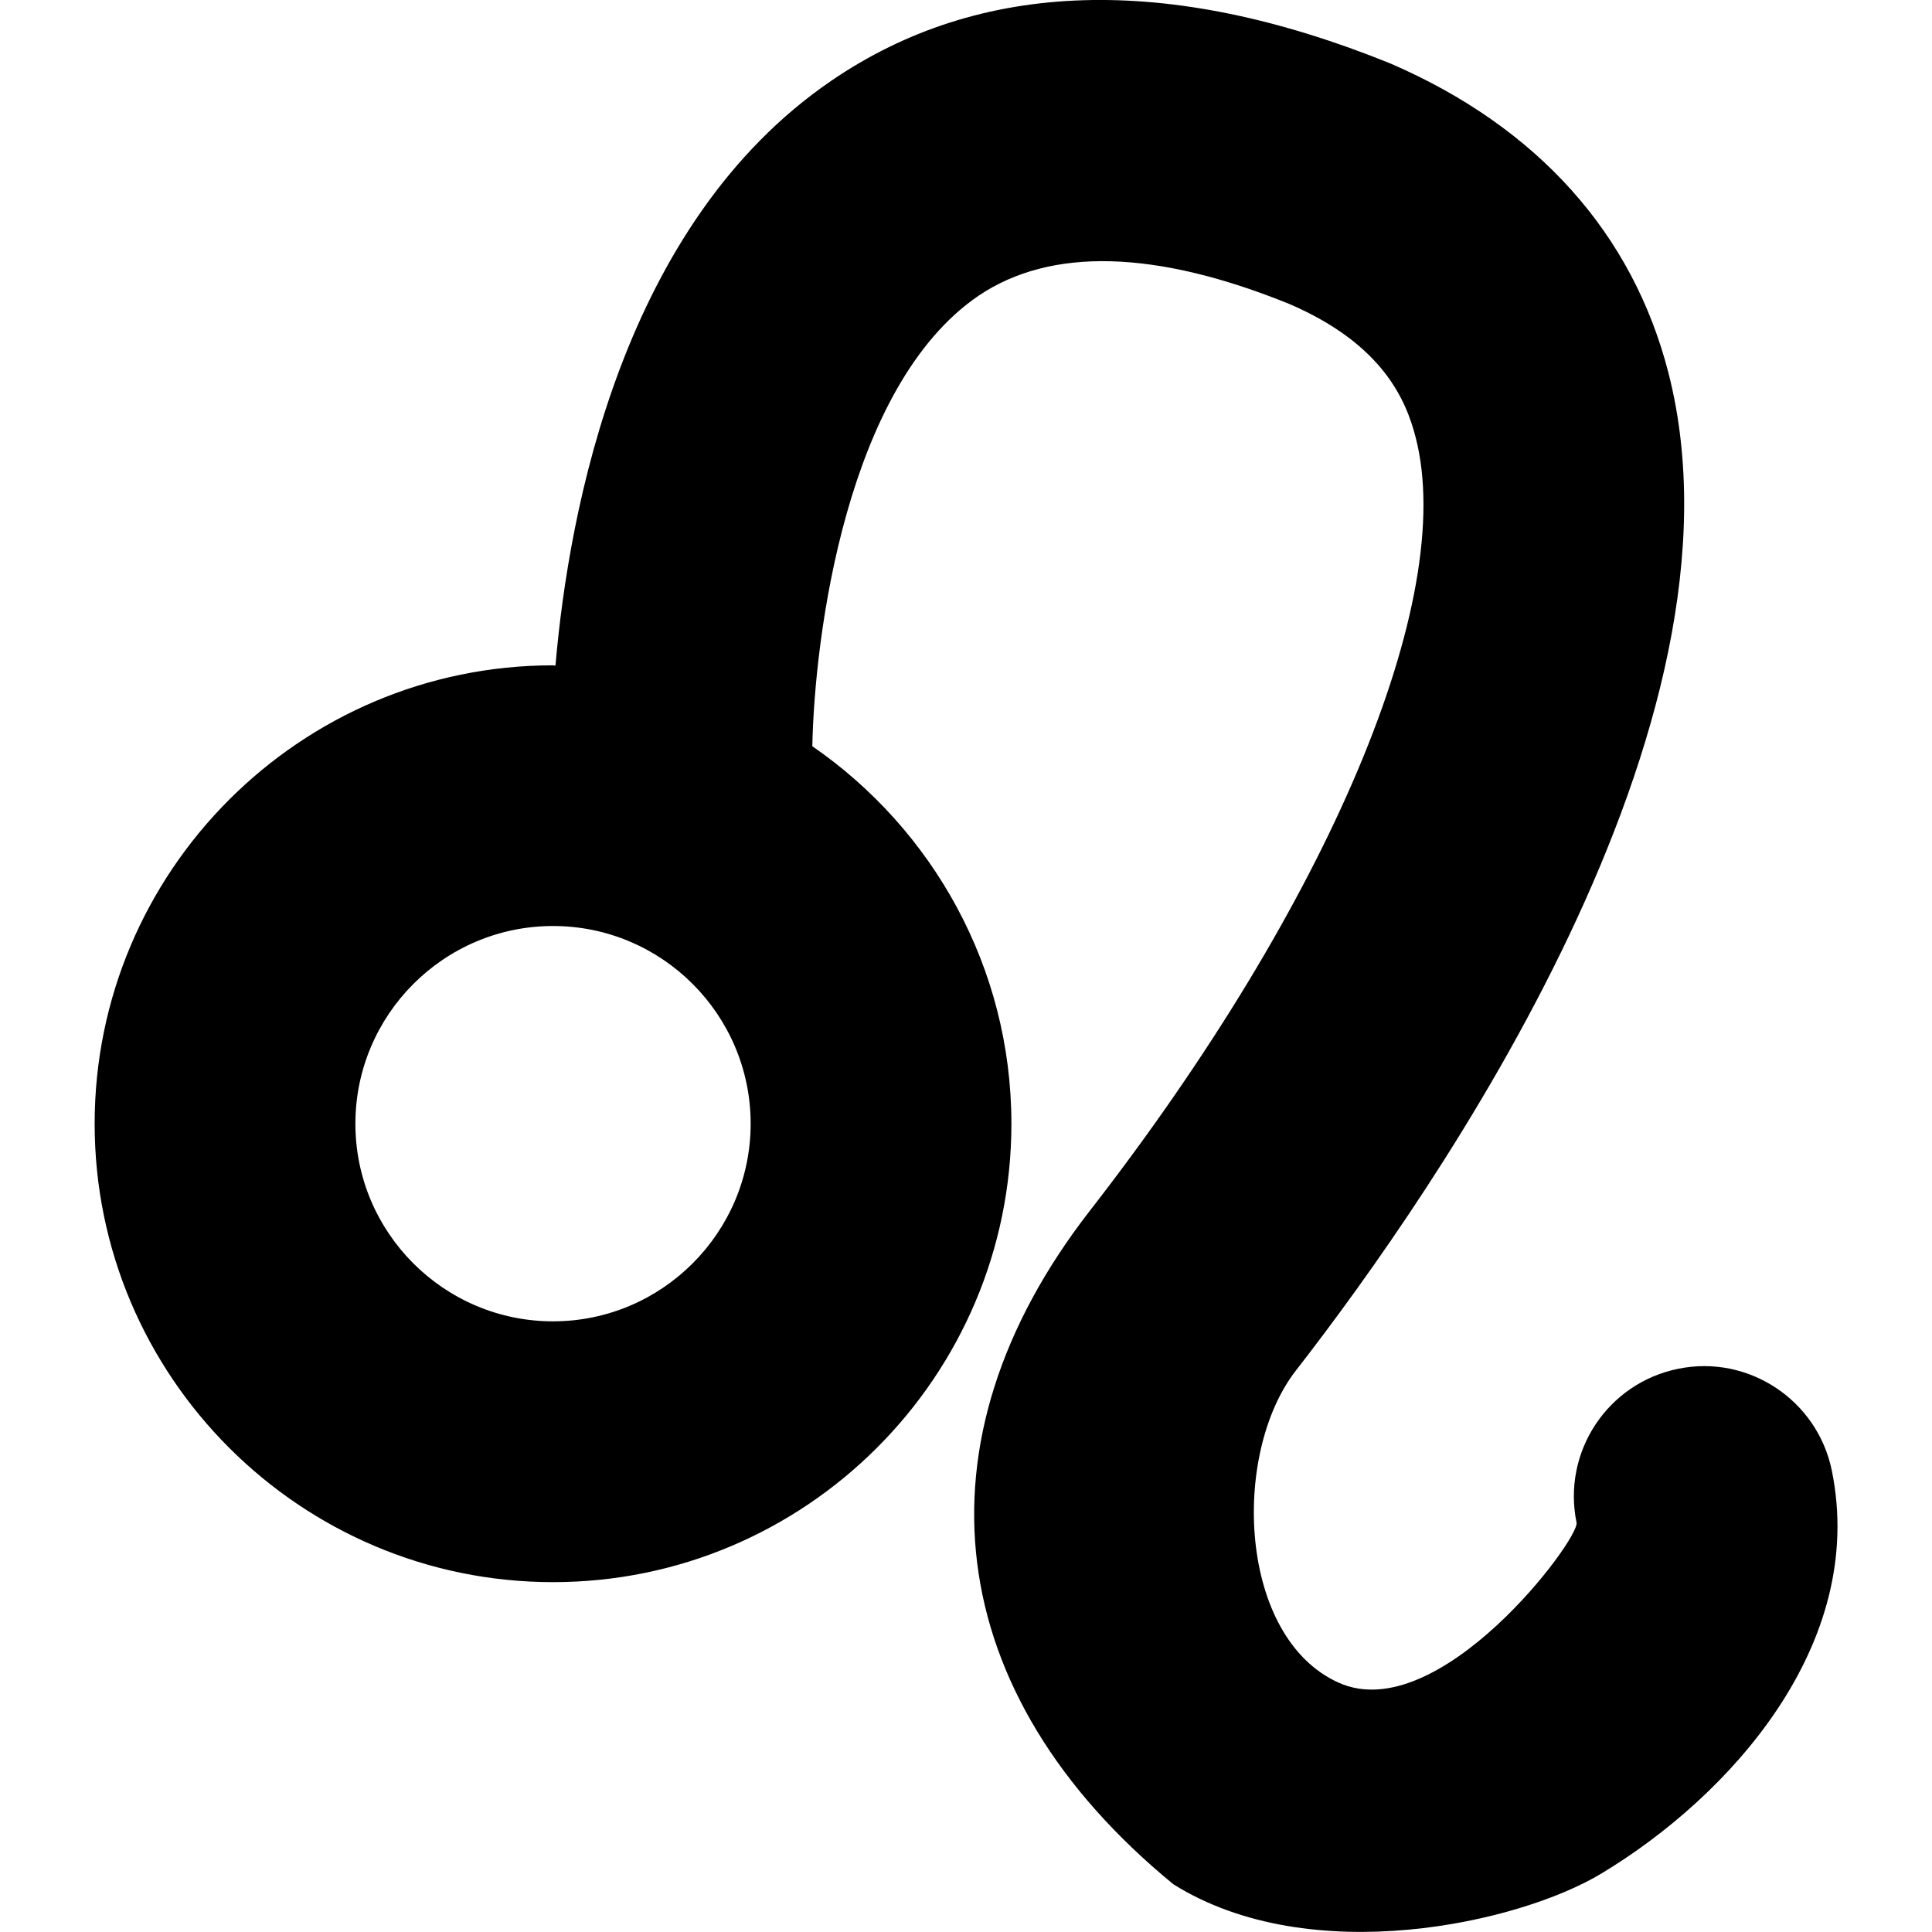
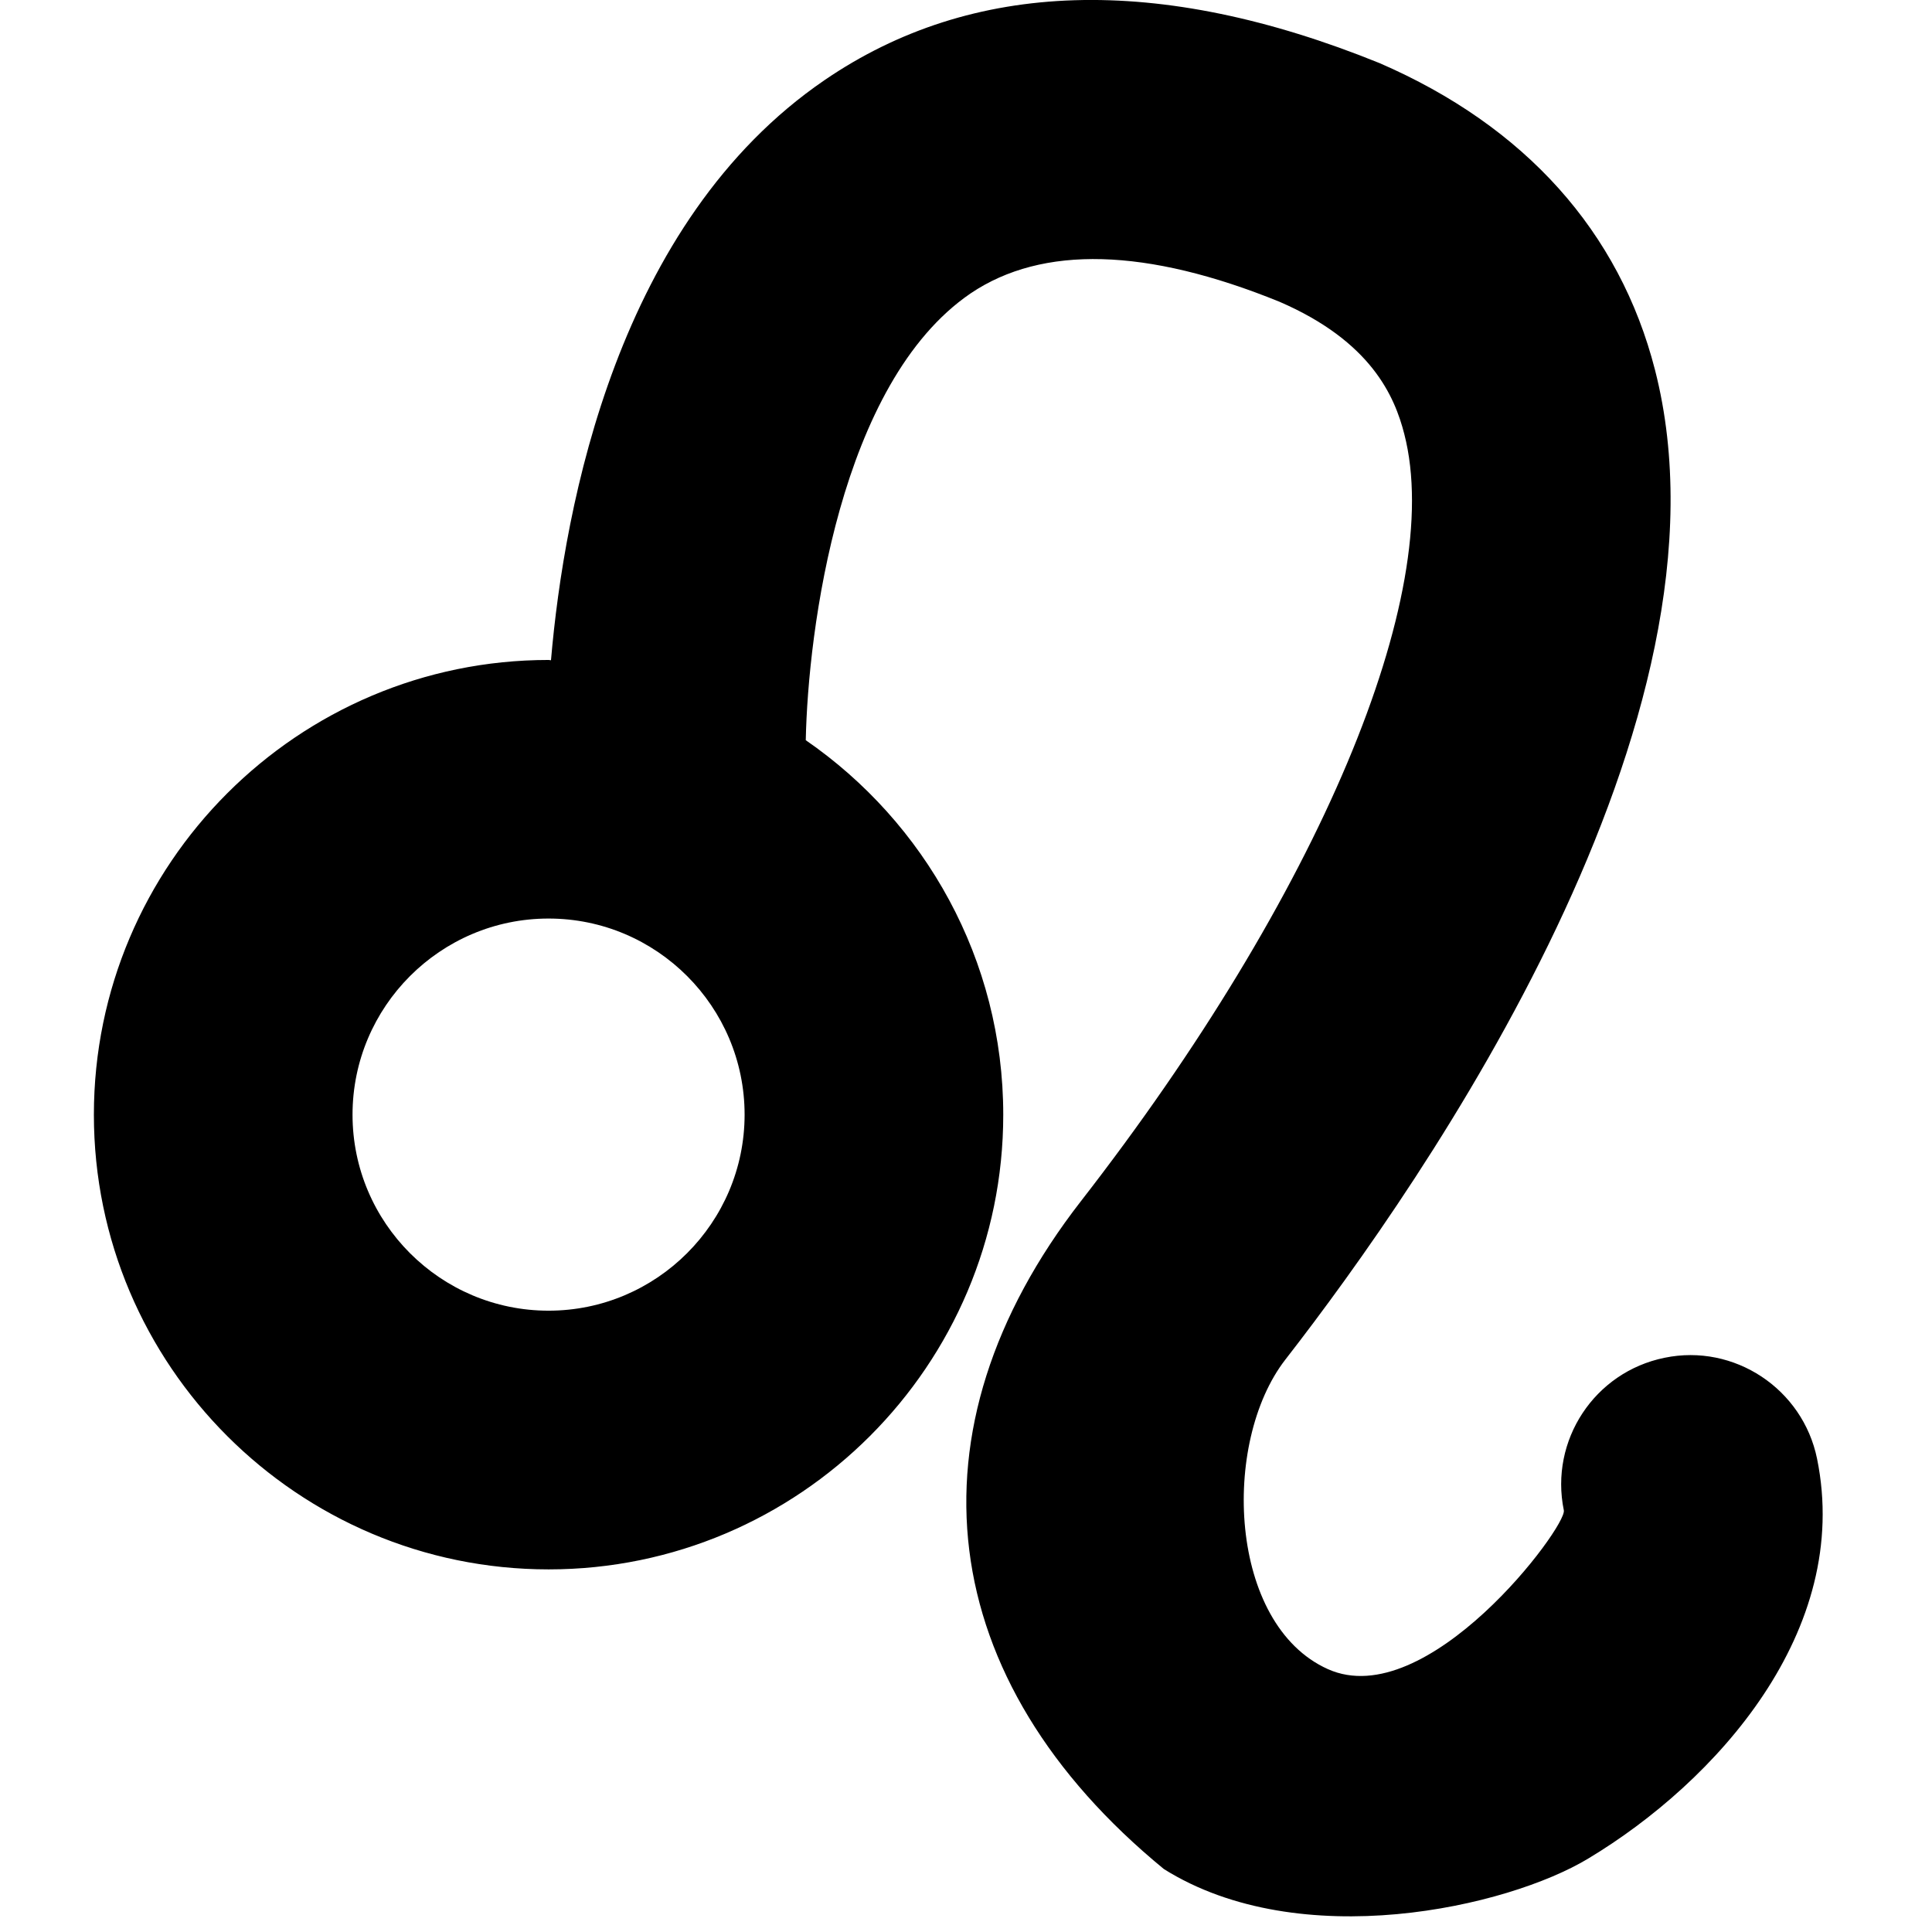
- <svg xmlns="http://www.w3.org/2000/svg" version="1.1" id="Capa_1" x="0px" y="0px" width="60px" height="60px" viewBox="0 0 31.742 31.742" style="enable-background:new 0 0 31.742 31.742;" xml:space="preserve">
+ <svg xmlns="http://www.w3.org/2000/svg" version="1.1" id="Capa_1" x="0px" y="0px" width="60px" height="60px" viewBox="0 0 32 32" style="enable-background:new 0 0 31.742 31.742;" xml:space="preserve">
  <g>
    <path d="M30.096,24.16c-0.237-1.158-1.373-1.91-2.526-1.671c-1.16,0.236-1.906,1.368-1.668,2.527   c0.053,0.271-2.261,3.369-3.908,2.63s-1.771-3.751-0.705-5.126c2.334-3.002,7.604-10.612,6.123-16.393   c-0.586-2.287-2.148-4.036-4.563-5.082c-3.657-1.482-6.749-1.389-9.193,0.283c-3.428,2.344-4.309,7.04-4.53,9.608   c-0.014,0-0.025-0.005-0.039-0.005c-4.153,0-7.532,3.379-7.532,7.532c0,4.152,3.379,7.531,7.532,7.531   c4.152,0,7.53-3.379,7.53-7.531c0-2.571-1.298-4.842-3.271-6.203c0.037-1.81,0.56-5.921,2.731-7.401   c1.188-0.802,2.917-0.754,5.113,0.138c1.521,0.657,1.91,1.567,2.07,2.194c0.682,2.655-1.421,7.641-5.354,12.701   c-2.955,3.801-2.44,7.938,1.371,11.065c2.258,1.416,5.691,0.635,7.03-0.174C28.42,29.513,30.679,27.013,30.096,24.16z    M9.086,21.709c-1.791,0-3.247-1.457-3.247-3.246c0-1.791,1.456-3.249,3.247-3.249s3.247,1.458,3.247,3.249   C12.332,20.252,10.875,21.709,9.086,21.709z" />
  </g>
</svg>
